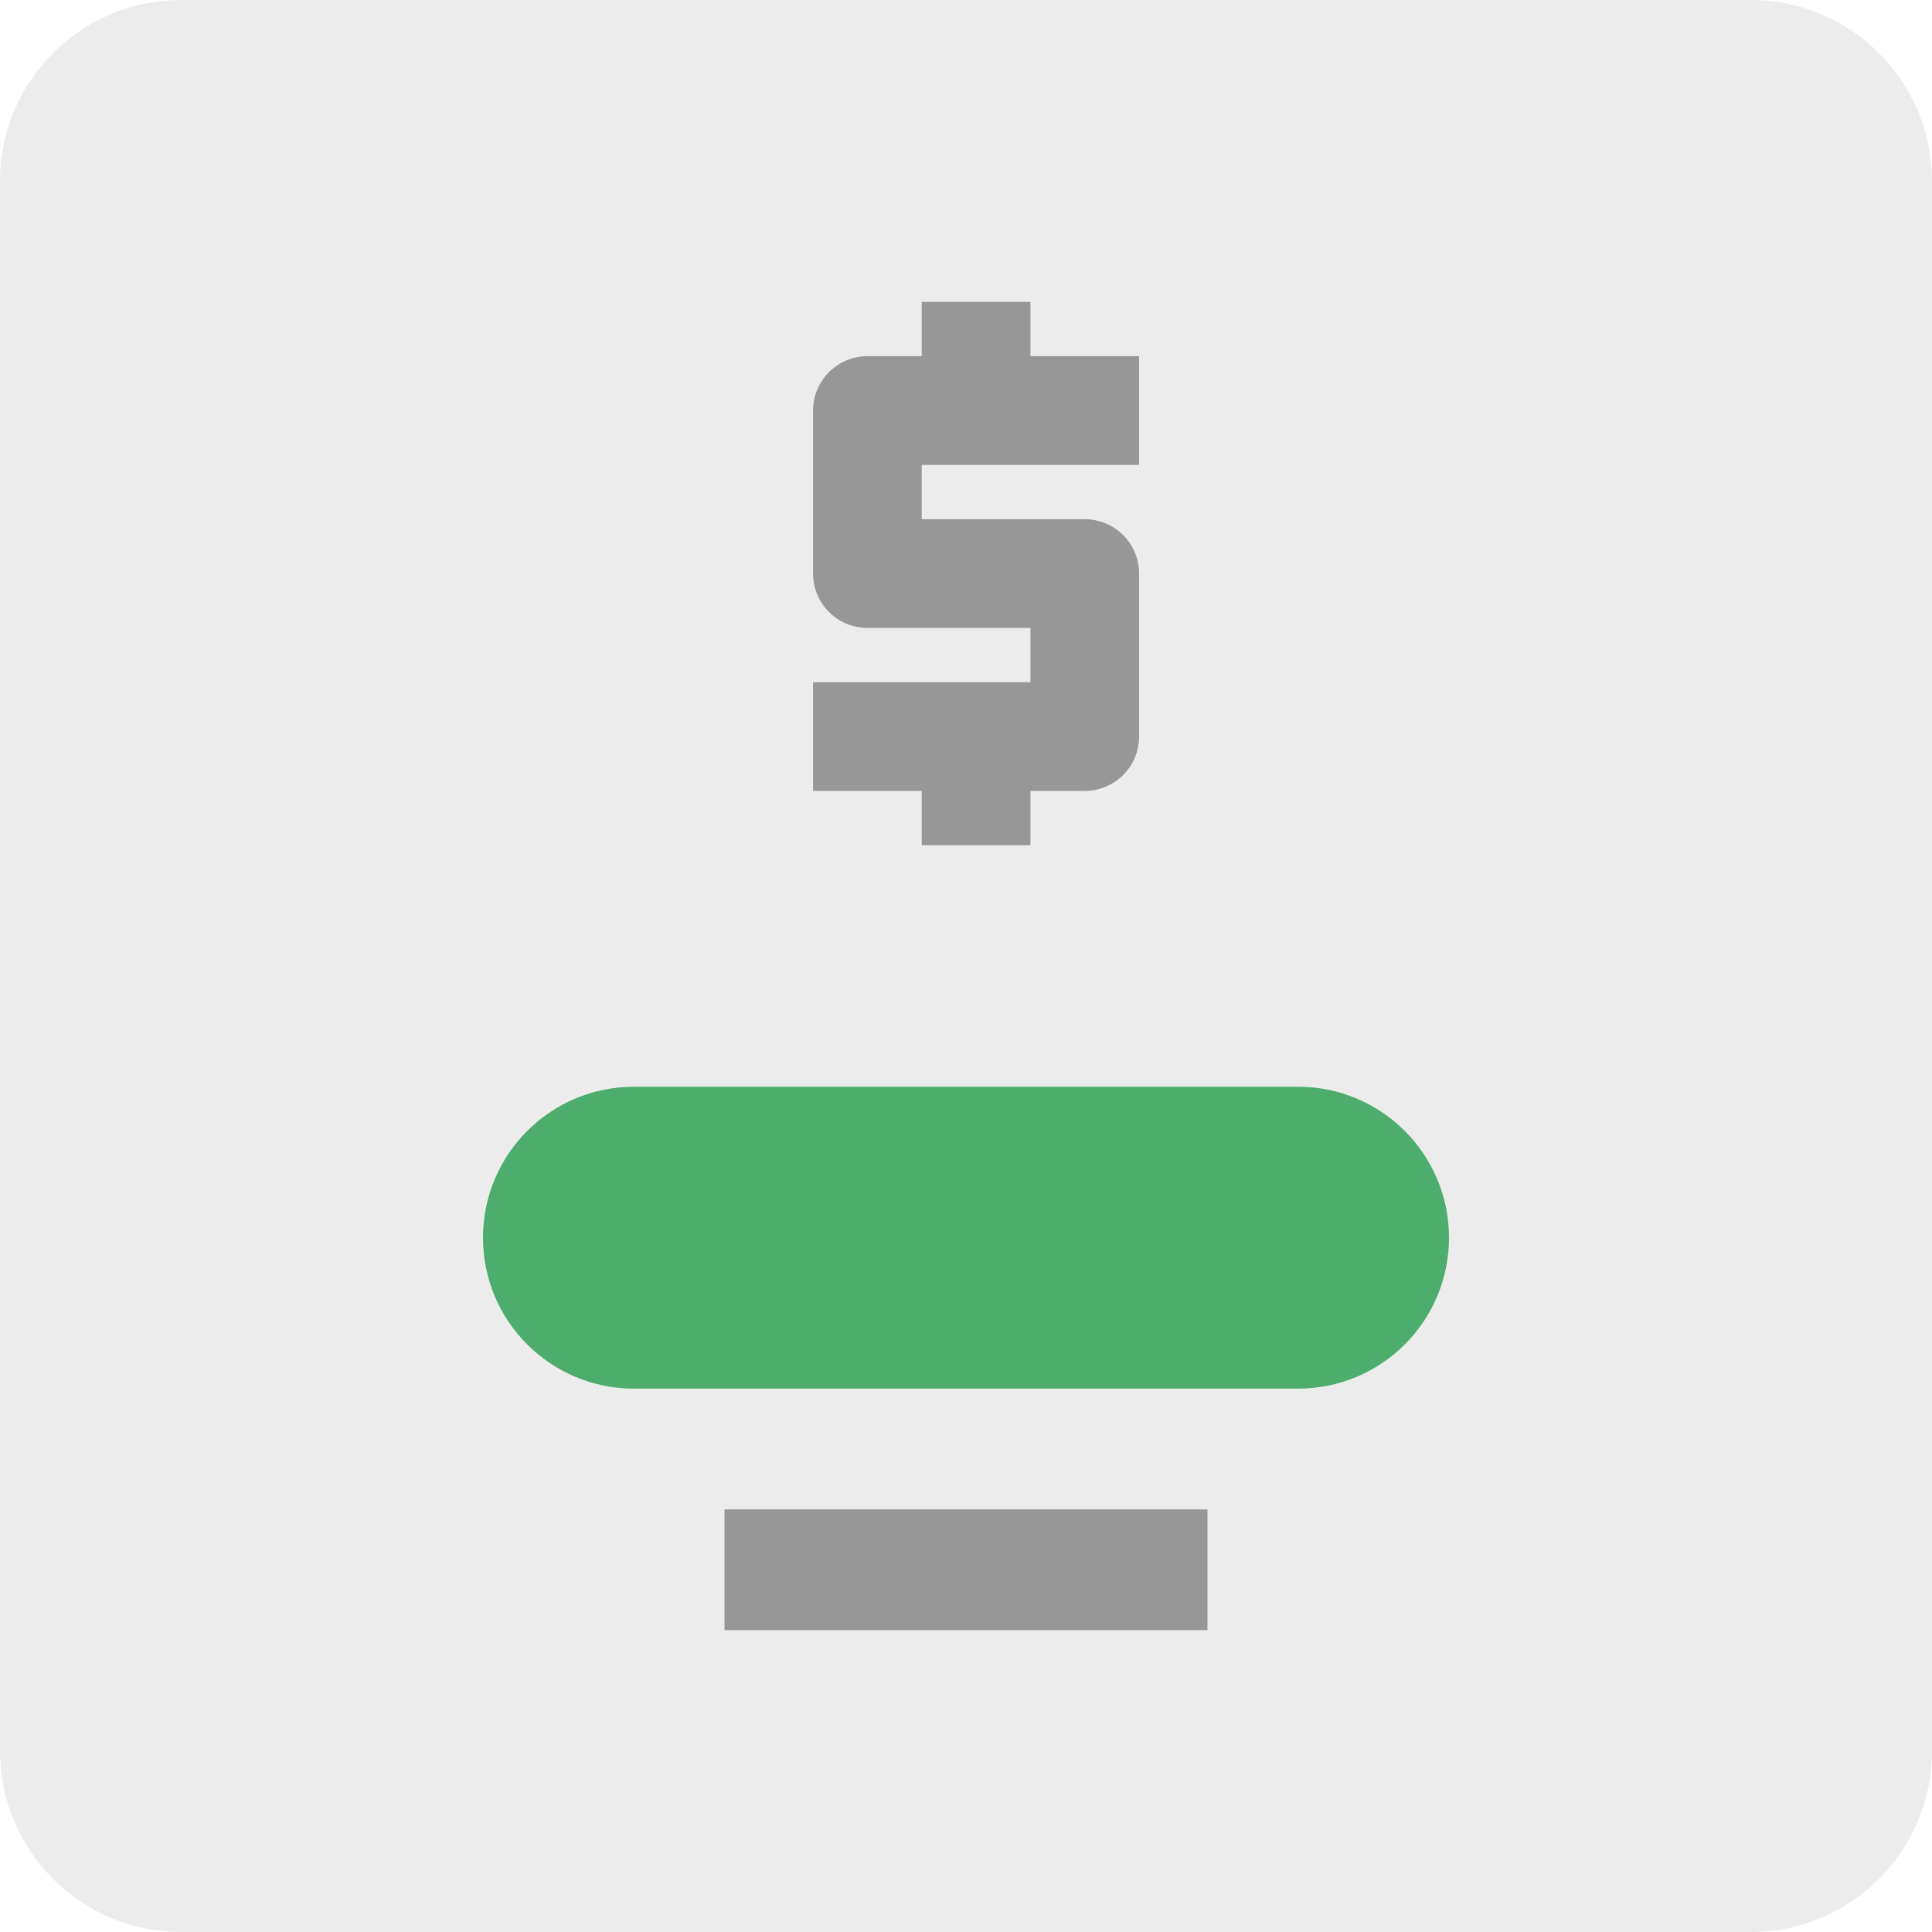
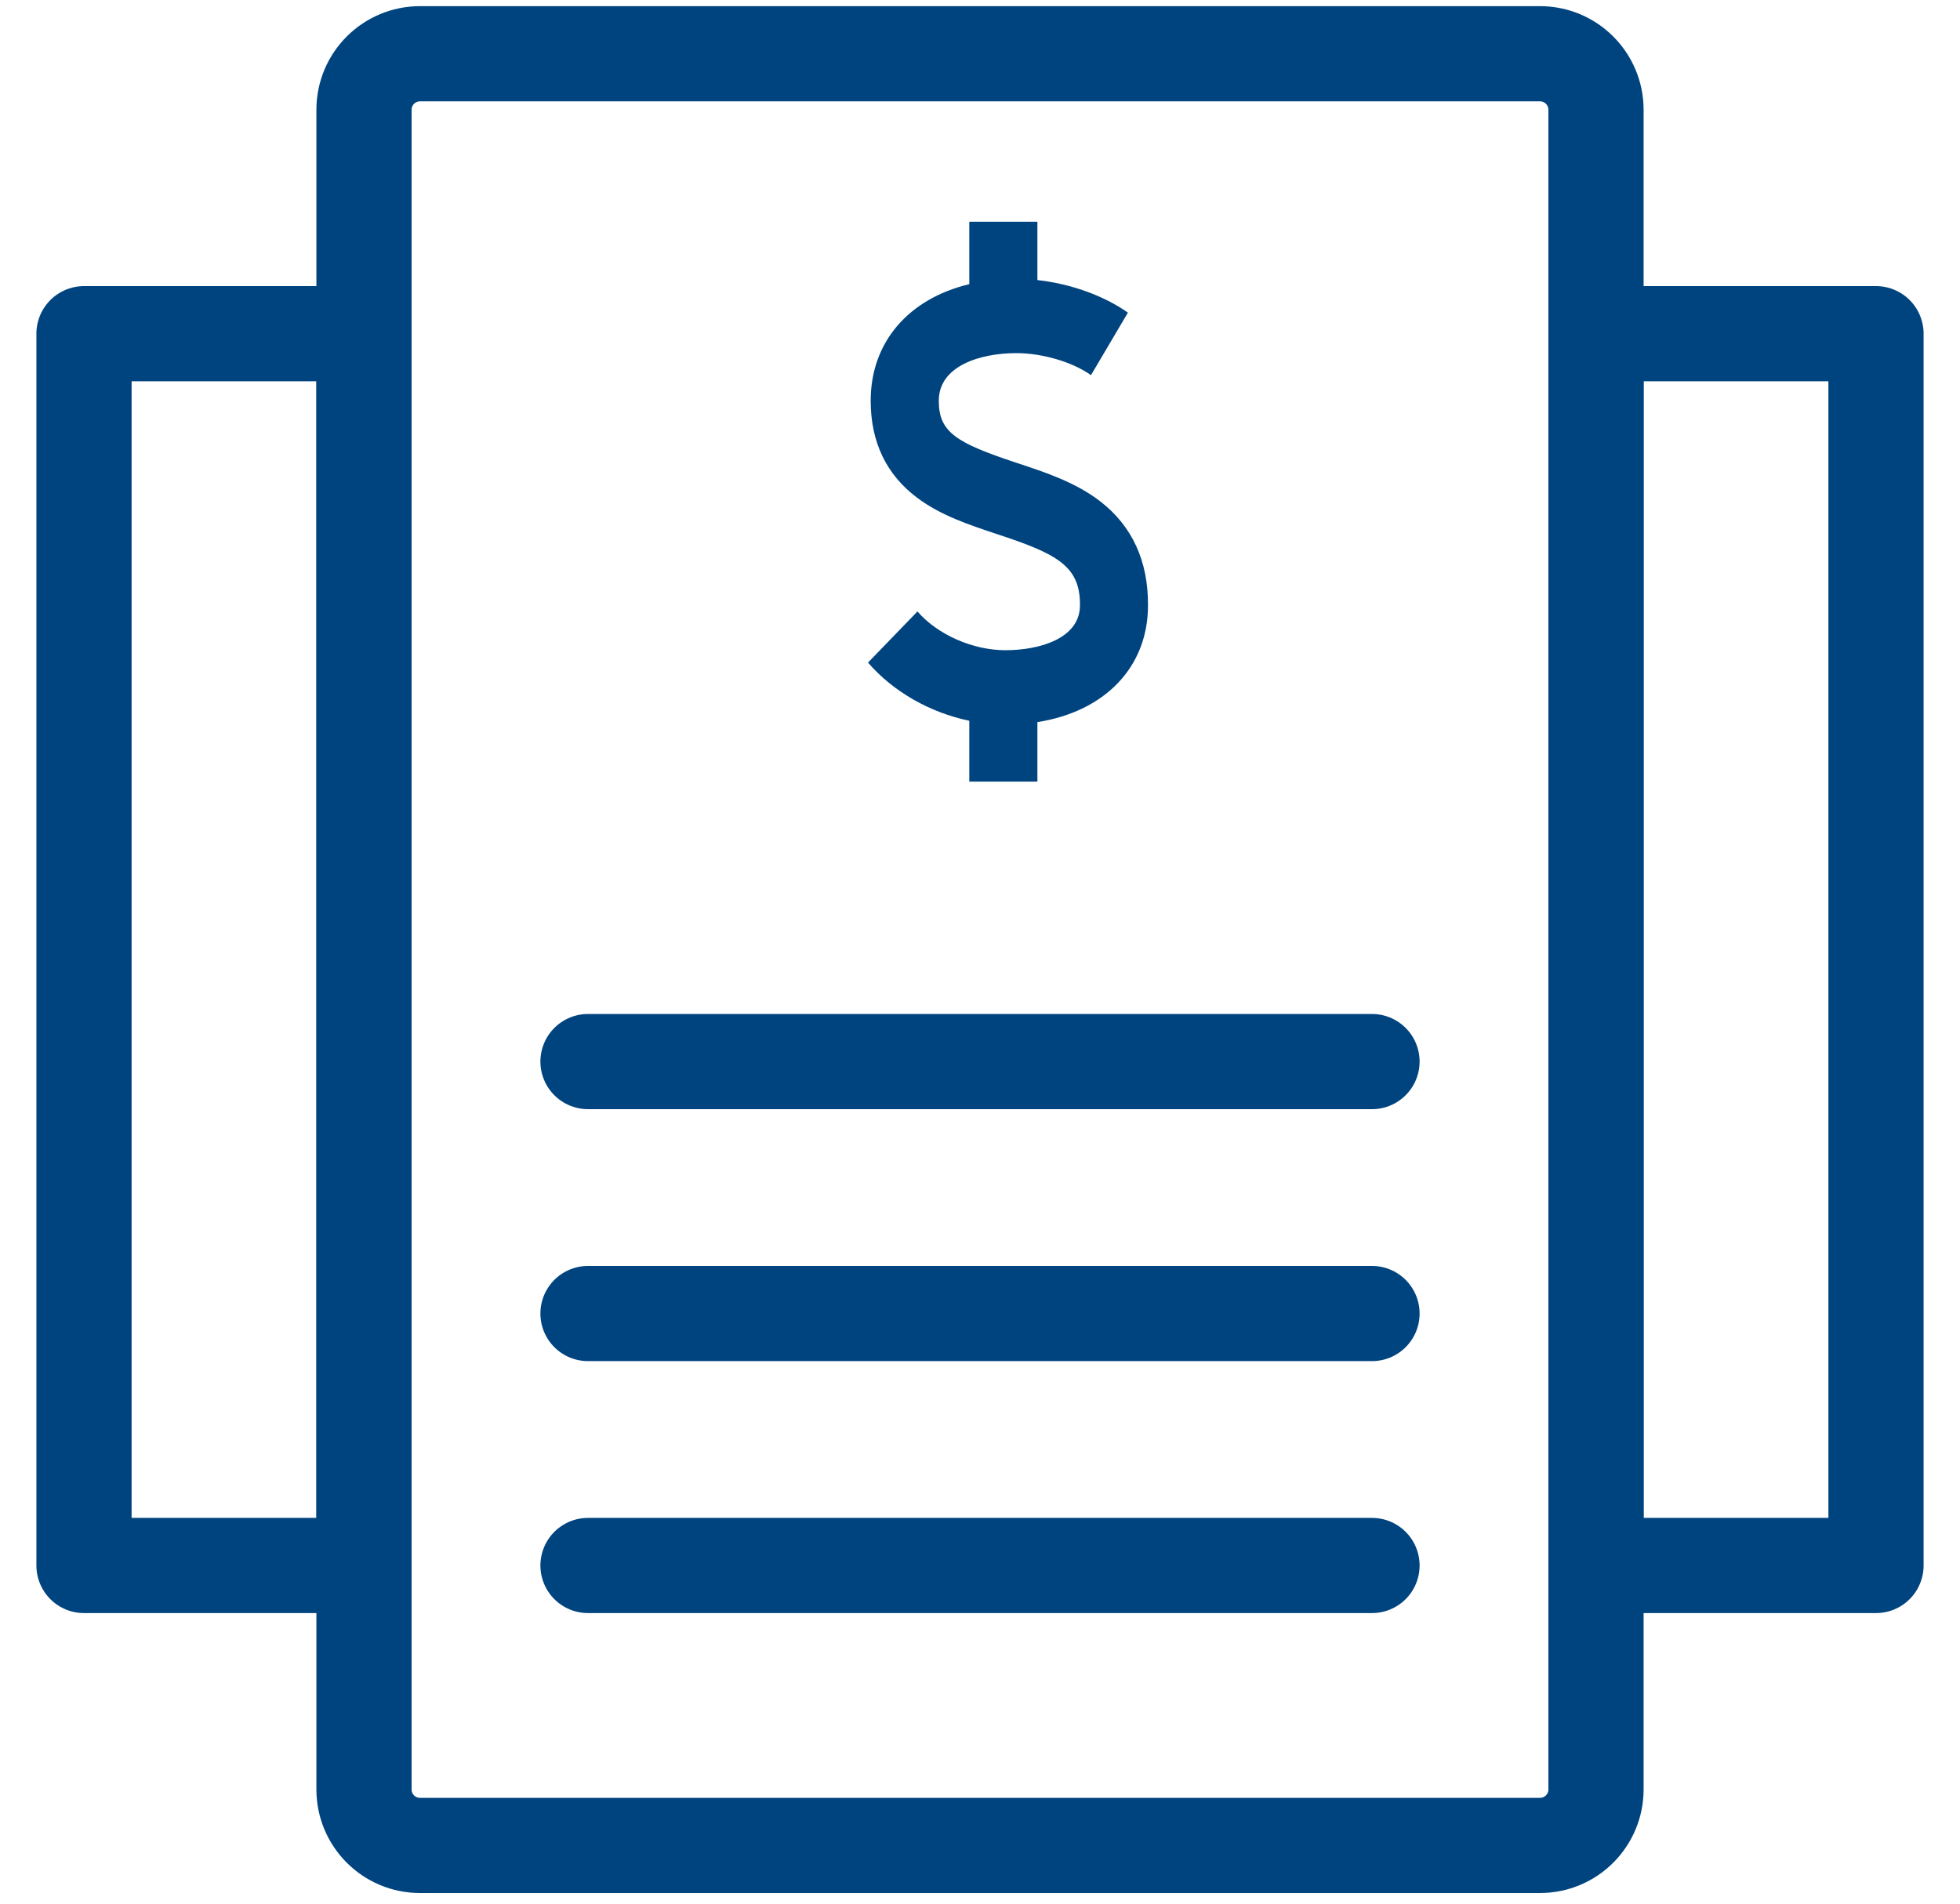
- <svg xmlns="http://www.w3.org/2000/svg" width="32px" height="32px" viewBox="0 0 32 32" version="1.1">
-   <g id="Page-1" stroke="none" stroke-width="1" fill="none" fill-rule="evenodd">
-     <g id="Artboard" transform="translate(-413, -60)">
-       <g id="pricing-table" transform="translate(413, 60)">
-         <rect id="Rectangle" fill="#ECECEC" x="0" y="0" width="32" height="32" rx="3" />
-         <rect id="Rectangle" fill="#4CAD6C" x="8" y="18" width="16" height="5" rx="2.5" />
-         <rect id="Rectangle" stroke="#979797" fill="#D8D8D8" x="12.5" y="25.5" width="7" height="1" />
-         <path d="M17.067,5.9 L18.867,5.9 L18.867,7.7 L15.267,7.7 L15.267,8.6 L17.967,8.6 C18.464,8.6 18.867,9.003 18.867,9.5 L18.867,12.2 C18.867,12.697 18.464,13.1 17.967,13.1 L17.067,13.1 L17.067,14 L15.267,14 L15.267,13.1 L13.467,13.1 L13.467,11.3 L17.067,11.3 L17.067,10.4 L14.367,10.4 C13.87,10.4 13.467,9.997 13.467,9.5 L13.467,6.8 C13.467,6.303 13.87,5.9 14.367,5.9 L15.267,5.9 L15.267,5 L17.067,5 L17.067,5.9 Z" id="Path" fill="#979797" fill-rule="nonzero" />
-       </g>
-     </g>
-   </g>
+ <svg xmlns="http://www.w3.org/2000/svg" width="35" height="34" viewBox="0 0 35 34" fill="none">
+   <rect x="6.5" y="0.96" width="22" height="32" rx="1" stroke="#00447F" stroke-width="1.7" />
+   <path d="M20.5 10.814C20.505 10.023 20.219 9.397 19.648 8.955C19.207 8.615 18.672 8.437 18.155 8.267C17.077 7.91 16.764 7.722 16.764 7.158C16.764 6.531 17.511 6.307 18.149 6.307C18.615 6.307 19.15 6.465 19.482 6.7L20.141 5.584C19.707 5.277 19.112 5.067 18.525 5.002V3.96H17.309V5.075C16.229 5.334 15.548 6.106 15.548 7.158C15.548 7.895 15.828 8.479 16.379 8.891C16.798 9.206 17.309 9.375 17.803 9.539C18.86 9.888 19.29 10.101 19.285 10.805L19.285 10.811C19.285 11.402 18.567 11.613 17.953 11.613C17.372 11.613 16.741 11.335 16.383 10.921L15.5 11.834C15.953 12.358 16.612 12.728 17.309 12.873V13.96H18.525V12.897C19.726 12.709 20.499 11.919 20.5 10.814Z" fill="#00447F" />
+   <path d="M10.5 18.96H24.5M10.5 23.46H24.5M10.5 27.96H24.5" stroke="#00447F" stroke-width="1.7" stroke-linecap="round" stroke-linejoin="round" />
+   <path d="M33.5 5.96H28.5V27.96H33.5V5.96Z" stroke="#00447F" stroke-width="1.7" stroke-linecap="round" stroke-linejoin="round" />
+   <path d="M6.5 5.96H1.5V27.96H6.5V5.96Z" stroke="#00447F" stroke-width="1.7" stroke-linecap="round" stroke-linejoin="round" />
</svg>
